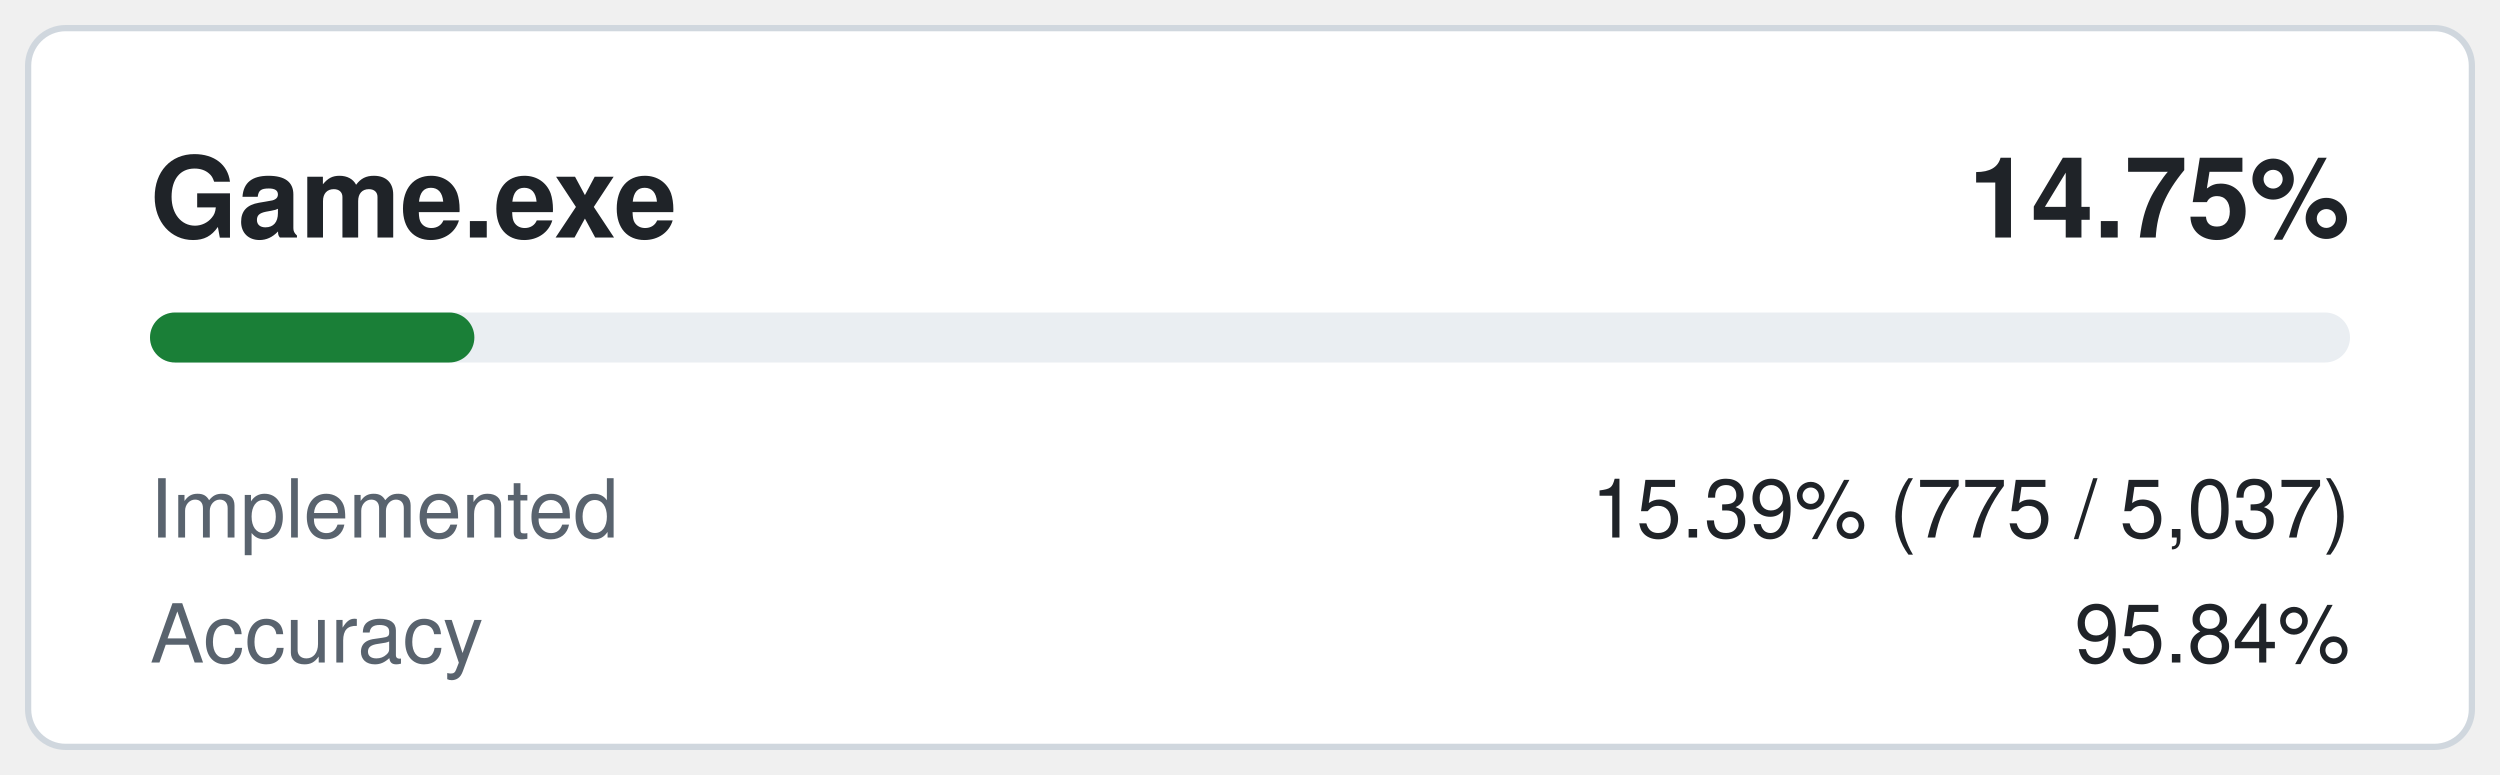
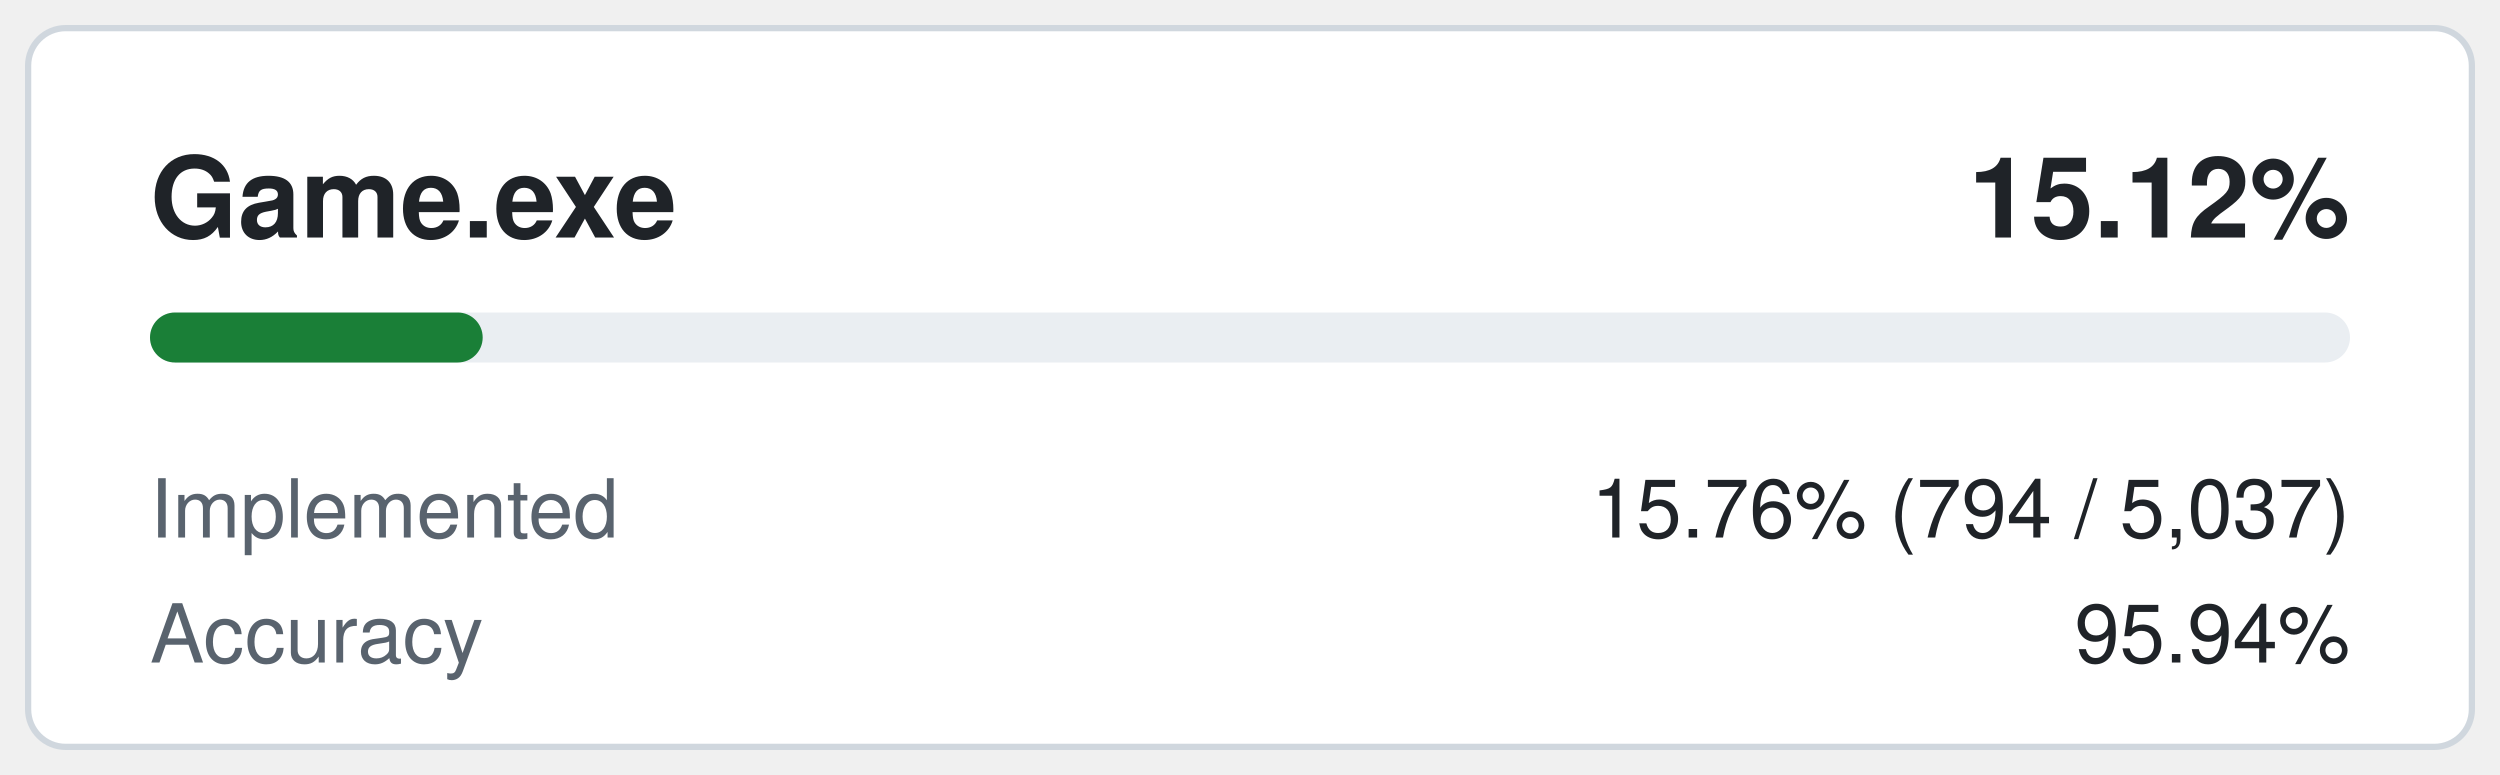
- <svg xmlns="http://www.w3.org/2000/svg" width="400" height="124" viewBox="0 0 400 124" role="img" aria-label="Game.exe: 14.75% decompiled">
+ <svg xmlns="http://www.w3.org/2000/svg" width="400" height="124" viewBox="0 0 400 124" role="img" aria-label="Game.exe: 15.12% decompiled">
  <style>
  .card { fill: #ffffff; stroke: #d0d7de; }
  .track { fill: #eaeef2; }
  .bar { fill: #1a7f37; }
  text { font-family: -apple-system, BlinkMacSystemFont, "Segoe UI", Helvetica, Arial, sans-serif; fill: #1f2328; font-variant-numeric: tabular-nums; }
  .muted { fill: #59636e; }
  @media (prefers-color-scheme: dark) {
    .card { fill: #0d1117; stroke: #3d444d; }
    .track { fill: #262c36; }
    .bar { fill: #3fb950; }
    text { fill: #f0f6fc; }
    .muted { fill: #9198a1; }
  }
</style>
  <rect class="card" x="4.5" y="4.5" width="391" height="115" rx="6" />
  <text x="24" y="38" font-size="18" font-weight="600">Game.exe</text>
-   <text x="376" y="38" font-size="18" font-weight="600" text-anchor="end">14.75%</text>
+   <text x="376" y="38" font-size="18" font-weight="600" text-anchor="end">15.12%</text>
  <rect class="track" x="24" y="50" width="352" height="8" rx="4" />
-   <rect class="bar" x="24" y="50" width="51.90" height="8" rx="4" />
+   <rect class="bar" x="24" y="50" width="53.23" height="8" rx="4" />
  <text class="muted" x="24" y="86" font-size="13">Implemented</text>
-   <text x="376" y="86" font-size="13" text-anchor="end">15.39% (775 / 5,037)</text>
+   <text x="376" y="86" font-size="13" text-anchor="end">15.76% (794 / 5,037)</text>
  <text class="muted" x="24" y="106" font-size="13">Accuracy</text>
-   <text x="376" y="106" font-size="13" text-anchor="end">95.84%</text>
+   <text x="376" y="106" font-size="13" text-anchor="end">95.94%</text>
</svg>
